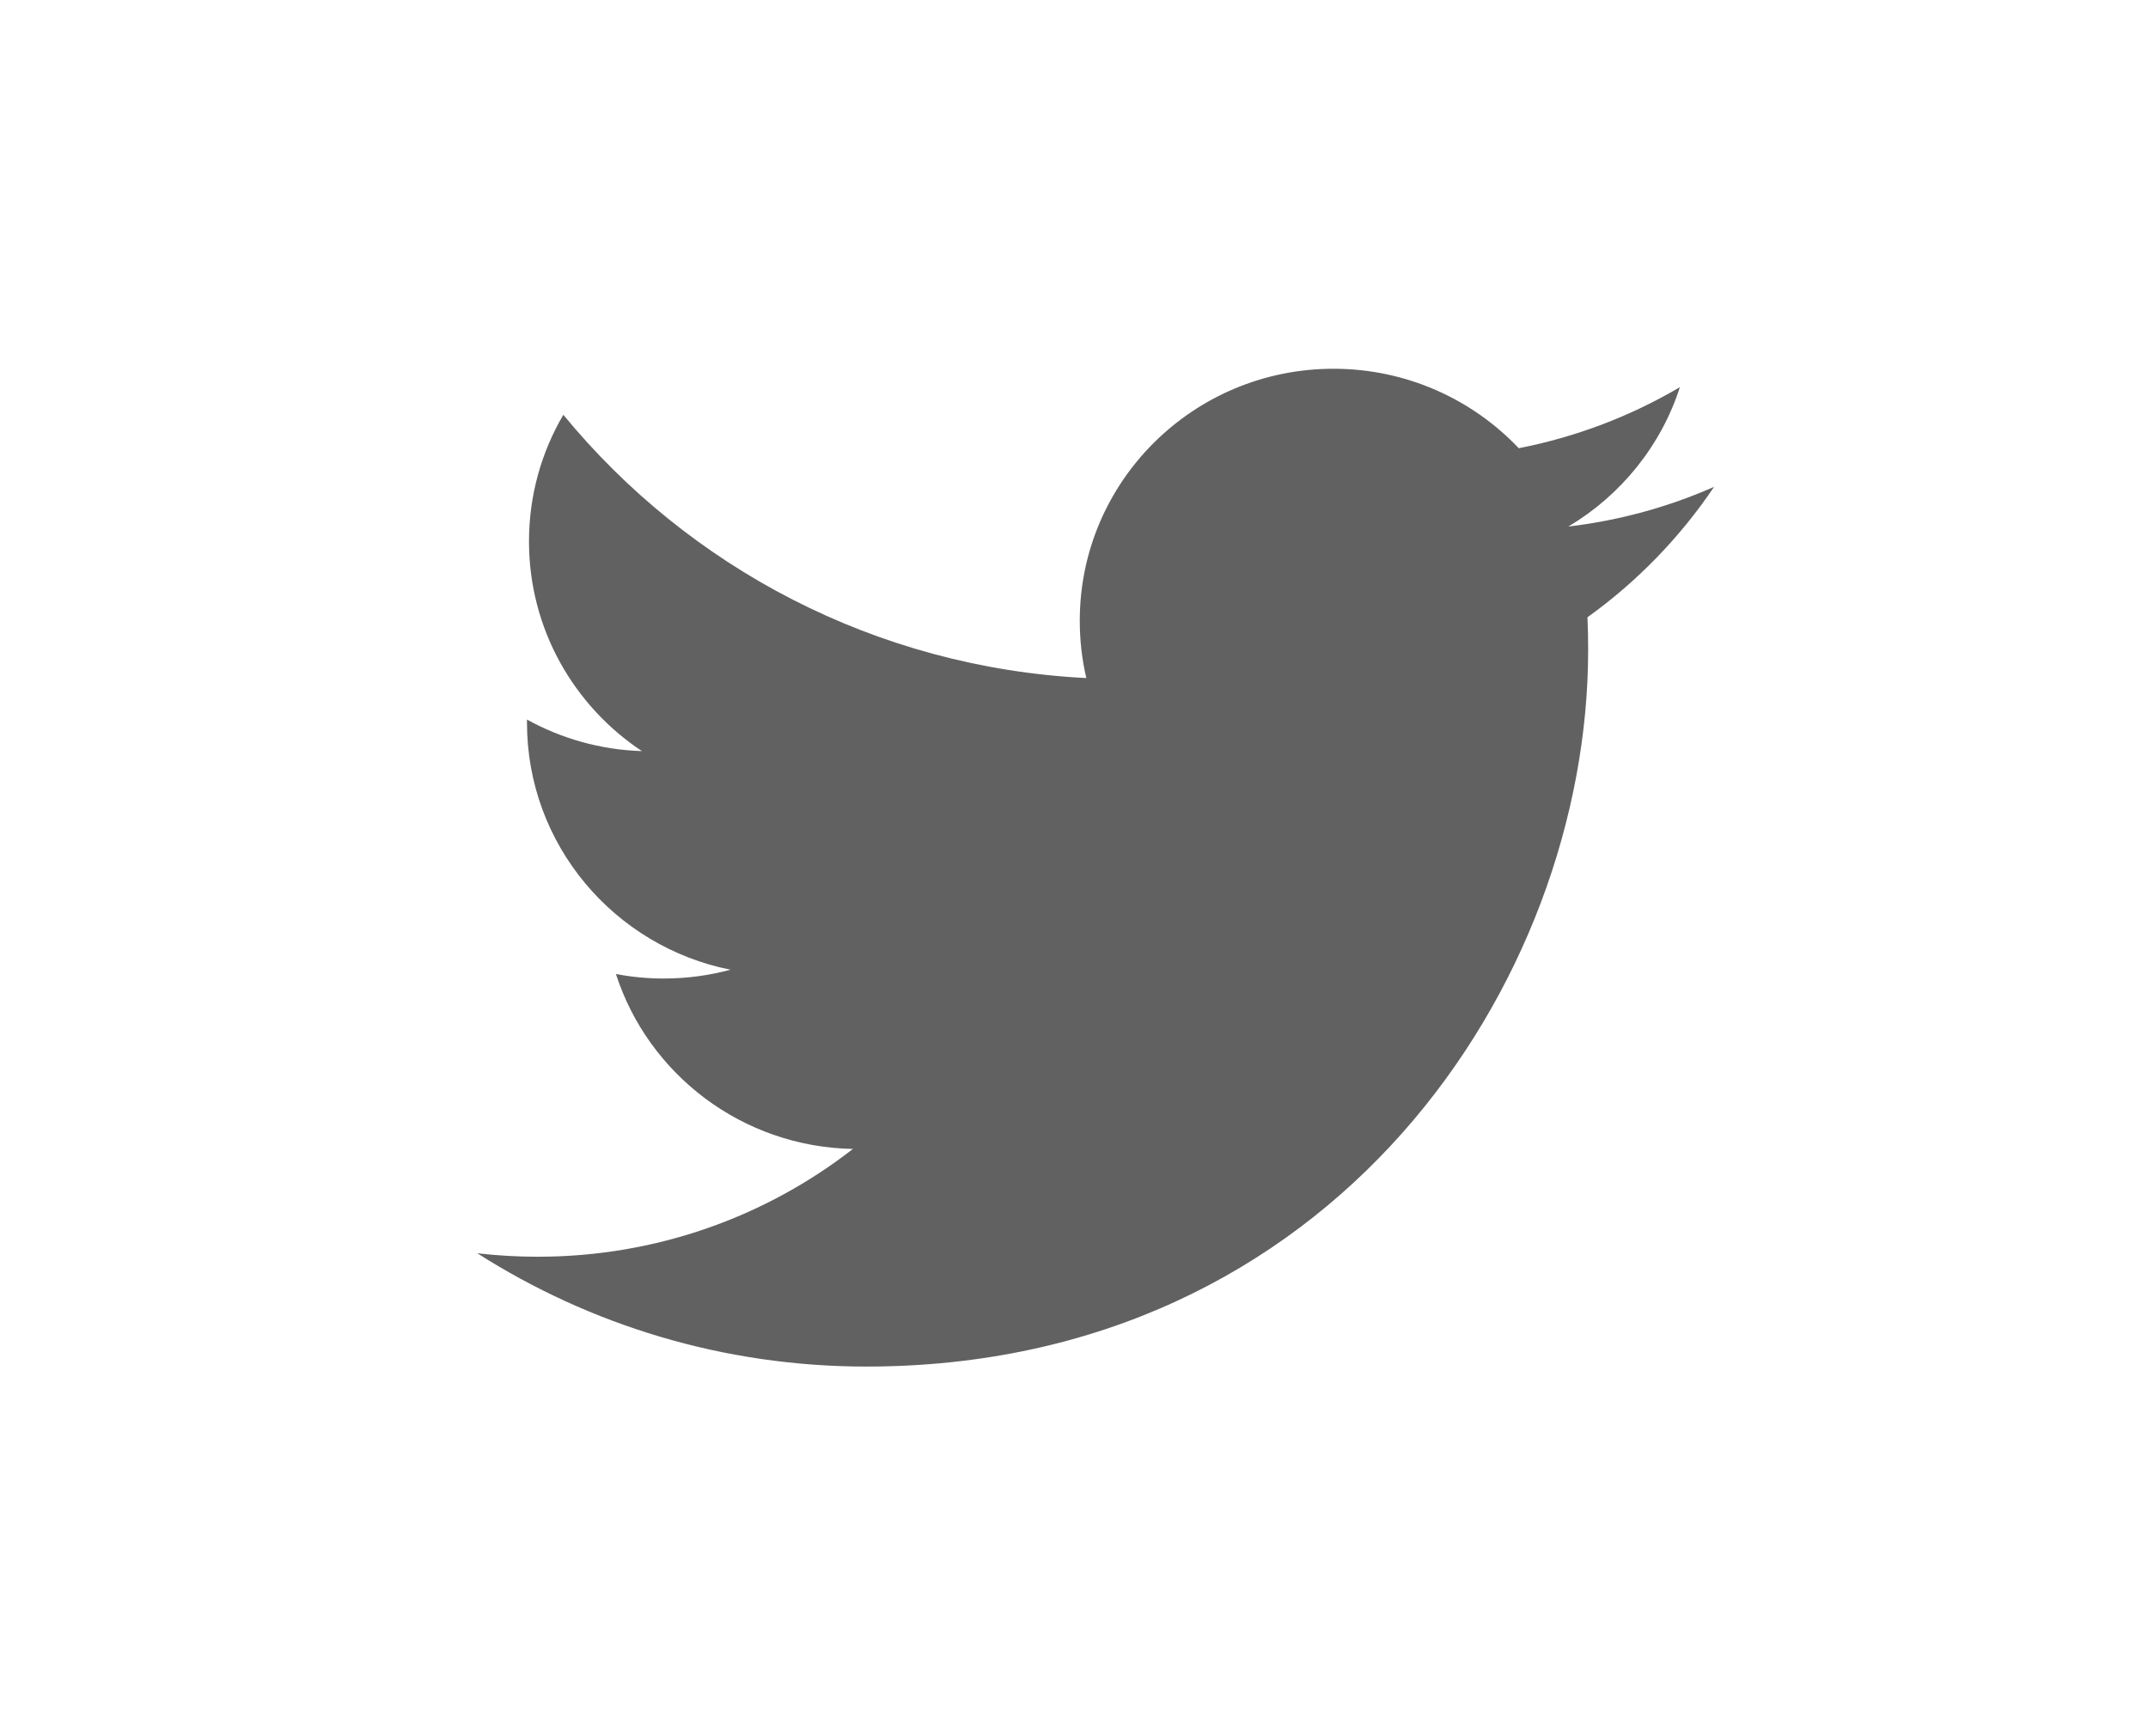
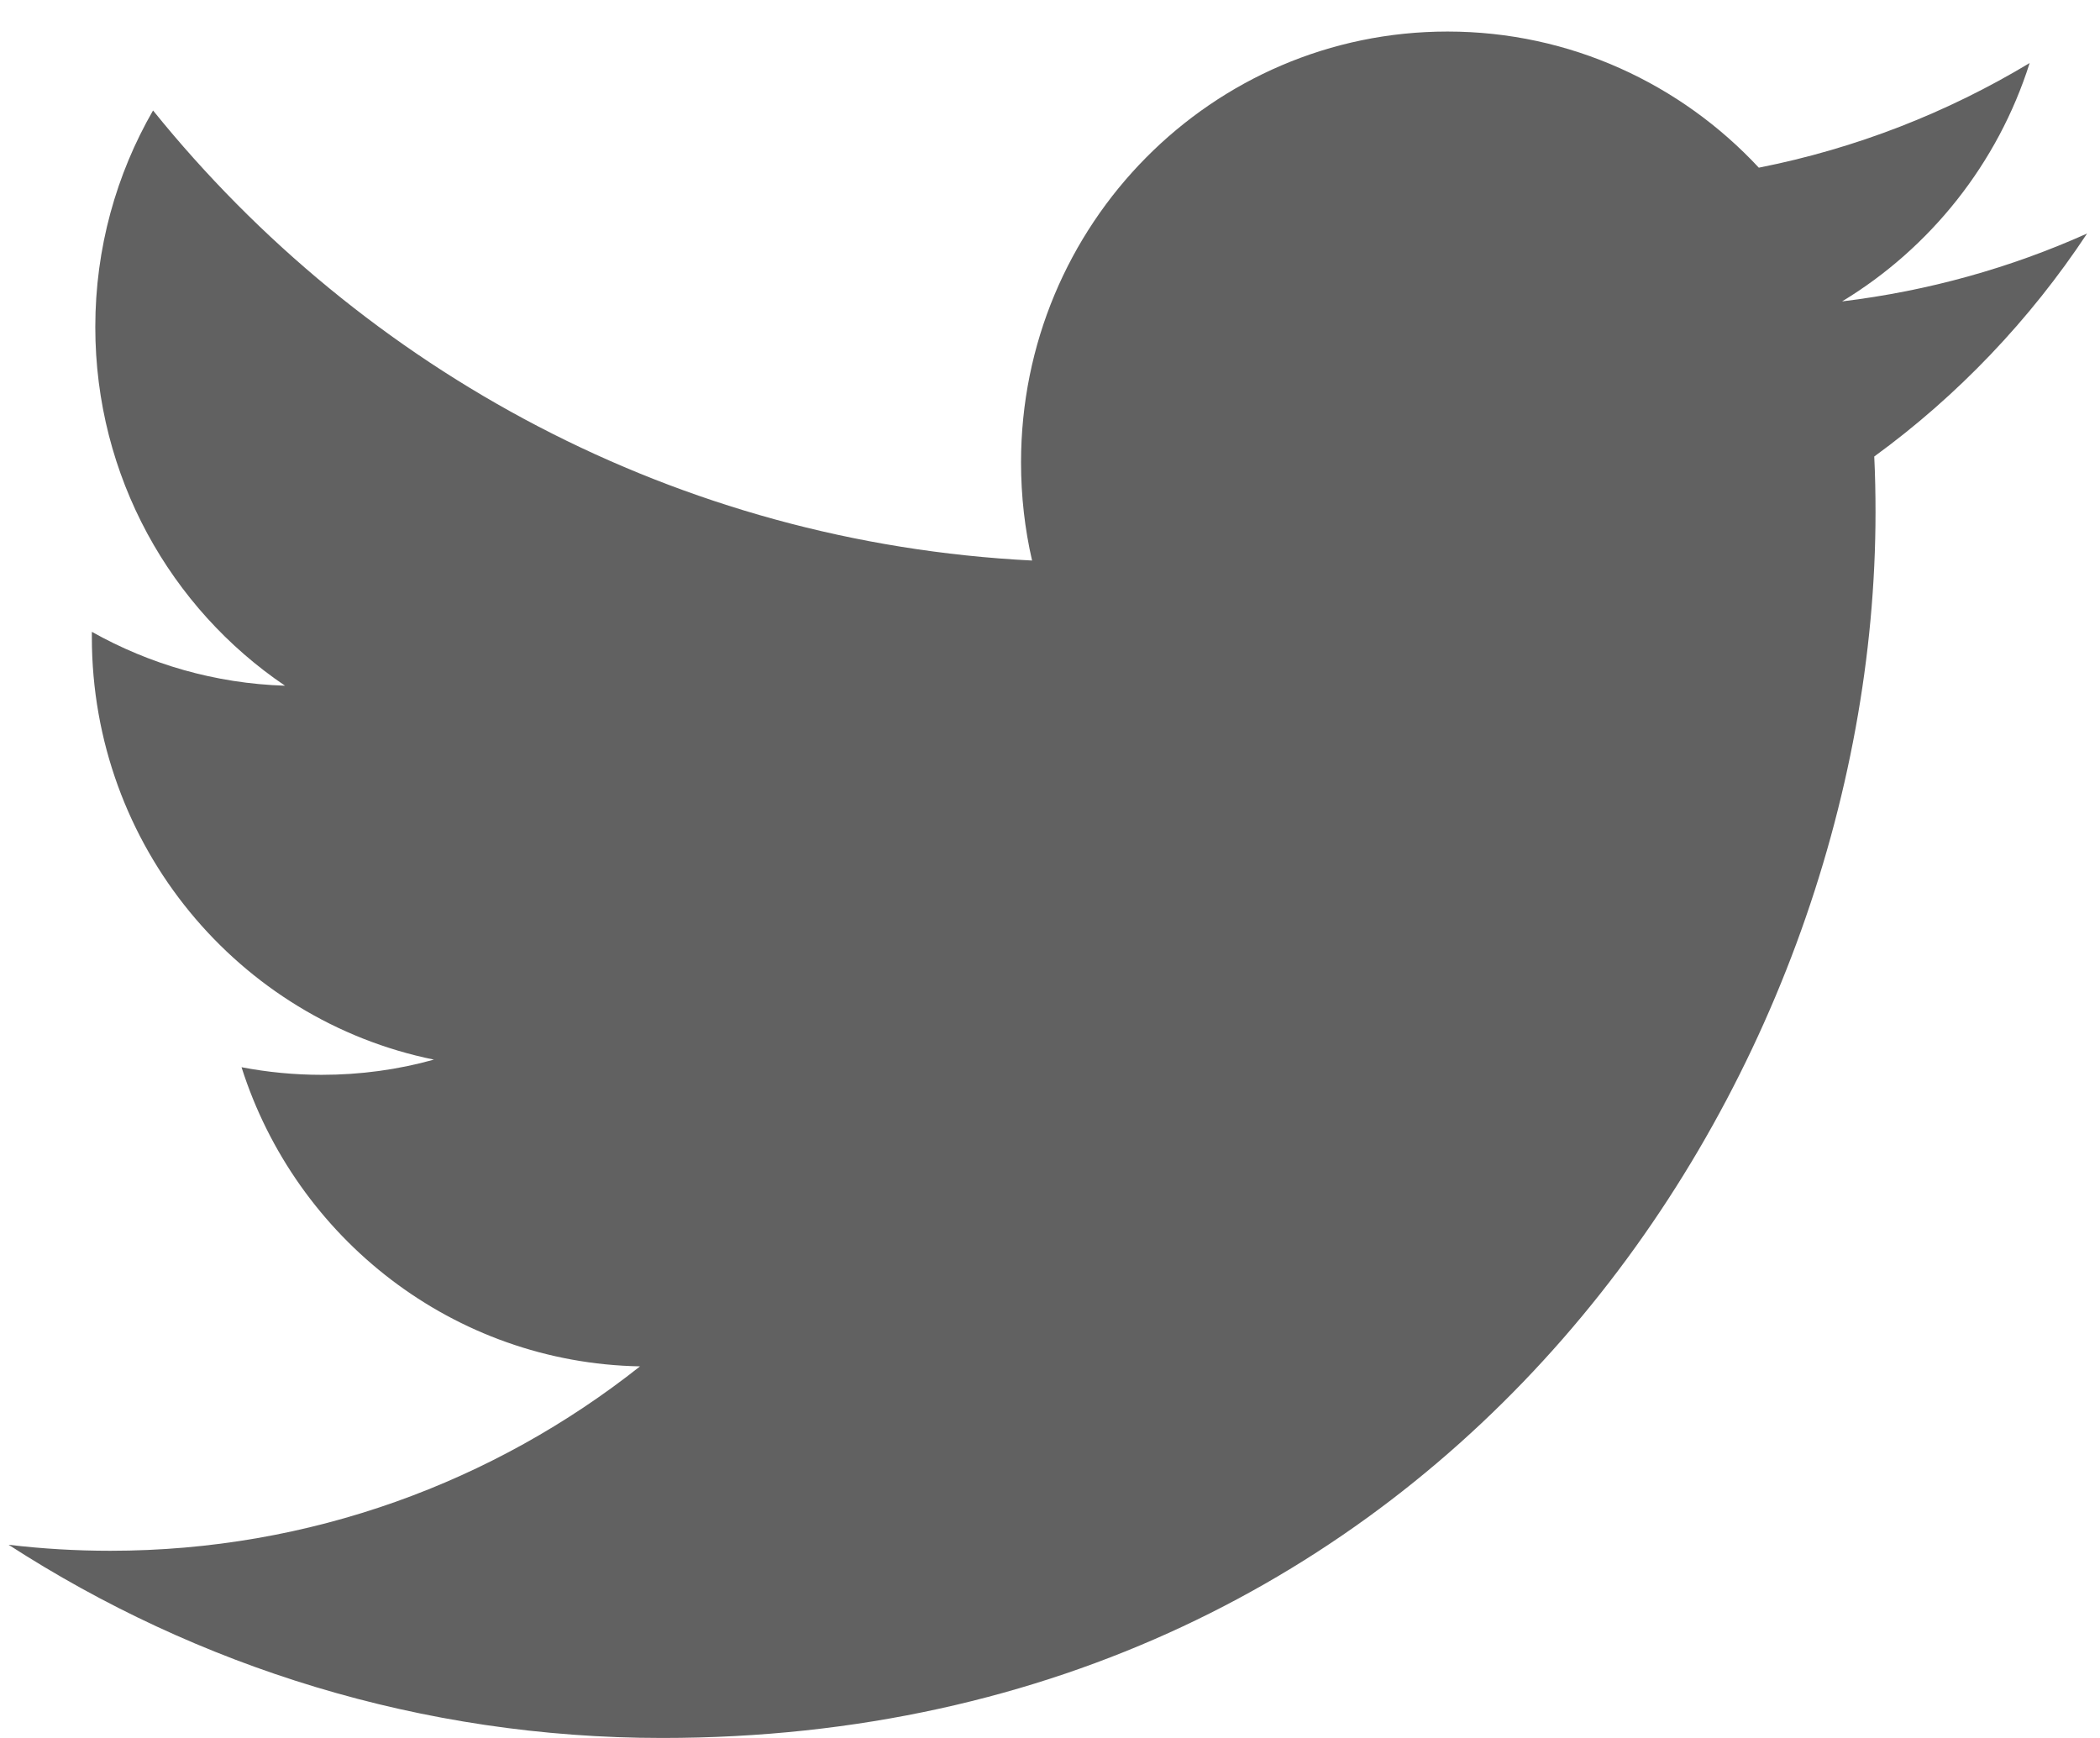
- <svg xmlns="http://www.w3.org/2000/svg" width="99" height="80">
-   <path fill="#616161" fill-rule="evenodd" d="M79 22.445c-2.097.924-4.35 1.548-6.717 1.83 2.415-1.438 4.27-3.714 5.142-6.426-2.26 1.33-4.762 2.293-7.426 2.814C67.862 18.41 64.823 17 61.46 17c-6.458 0-11.694 5.2-11.694 11.613 0 .91.102 1.796.302 2.646-9.72-.488-18.336-5.11-24.104-12.137-1.007 1.715-1.583 3.71-1.583 5.838 0 4.03 2.066 7.584 5.204 9.667-1.917-.06-3.72-.584-5.297-1.454v.146c0 5.626 4.03 10.32 9.38 11.386-.98.264-2.014.406-3.08.406-.754 0-1.487-.072-2.2-.208 1.487 4.613 5.806 7.97 10.923 8.064-4 3.113-9.045 4.97-14.523 4.97-.944 0-1.875-.055-2.79-.16C27.175 61.076 33.322 63 39.927 63c21.51 0 33.27-17.695 33.27-33.04 0-.504-.01-1.005-.032-1.503 2.284-1.637 4.267-3.683 5.835-6.012" />
+ <svg xmlns="http://www.w3.org/2000/svg" width="58" height="48">
+   <path fill="#616161" fill-rule="evenodd" d="M57.642 6.45c-2.112.947-4.383 1.586-6.765 1.874 2.432-1.473 4.3-3.804 5.18-6.583-2.277 1.37-4.797 2.36-7.48 2.89-2.15-2.31-5.21-3.76-8.597-3.76-6.51 0-11.78 5.33-11.78 11.9 0 .93.104 1.84.305 2.71-9.79-.492-18.47-5.23-24.278-12.43-1.014 1.76-1.595 3.8-1.595 5.98 0 4.13 2.08 7.77 5.24 9.907-1.93-.06-3.747-.596-5.335-1.488v.15c0 5.764 4.06 10.572 9.448 11.665-.99.277-2.03.42-3.104.42-.75 0-1.49-.072-2.21-.21 1.5 4.726 5.85 8.166 11.006 8.262-4.03 3.19-9.11 5.093-14.63 5.093-.95 0-1.89-.056-2.81-.166C5.446 46.03 11.636 48 18.288 48 39.952 48 51.8 29.87 51.8 14.148c0-.515-.01-1.03-.035-1.54 2.302-1.676 4.3-3.772 5.878-6.158" />
</svg>
